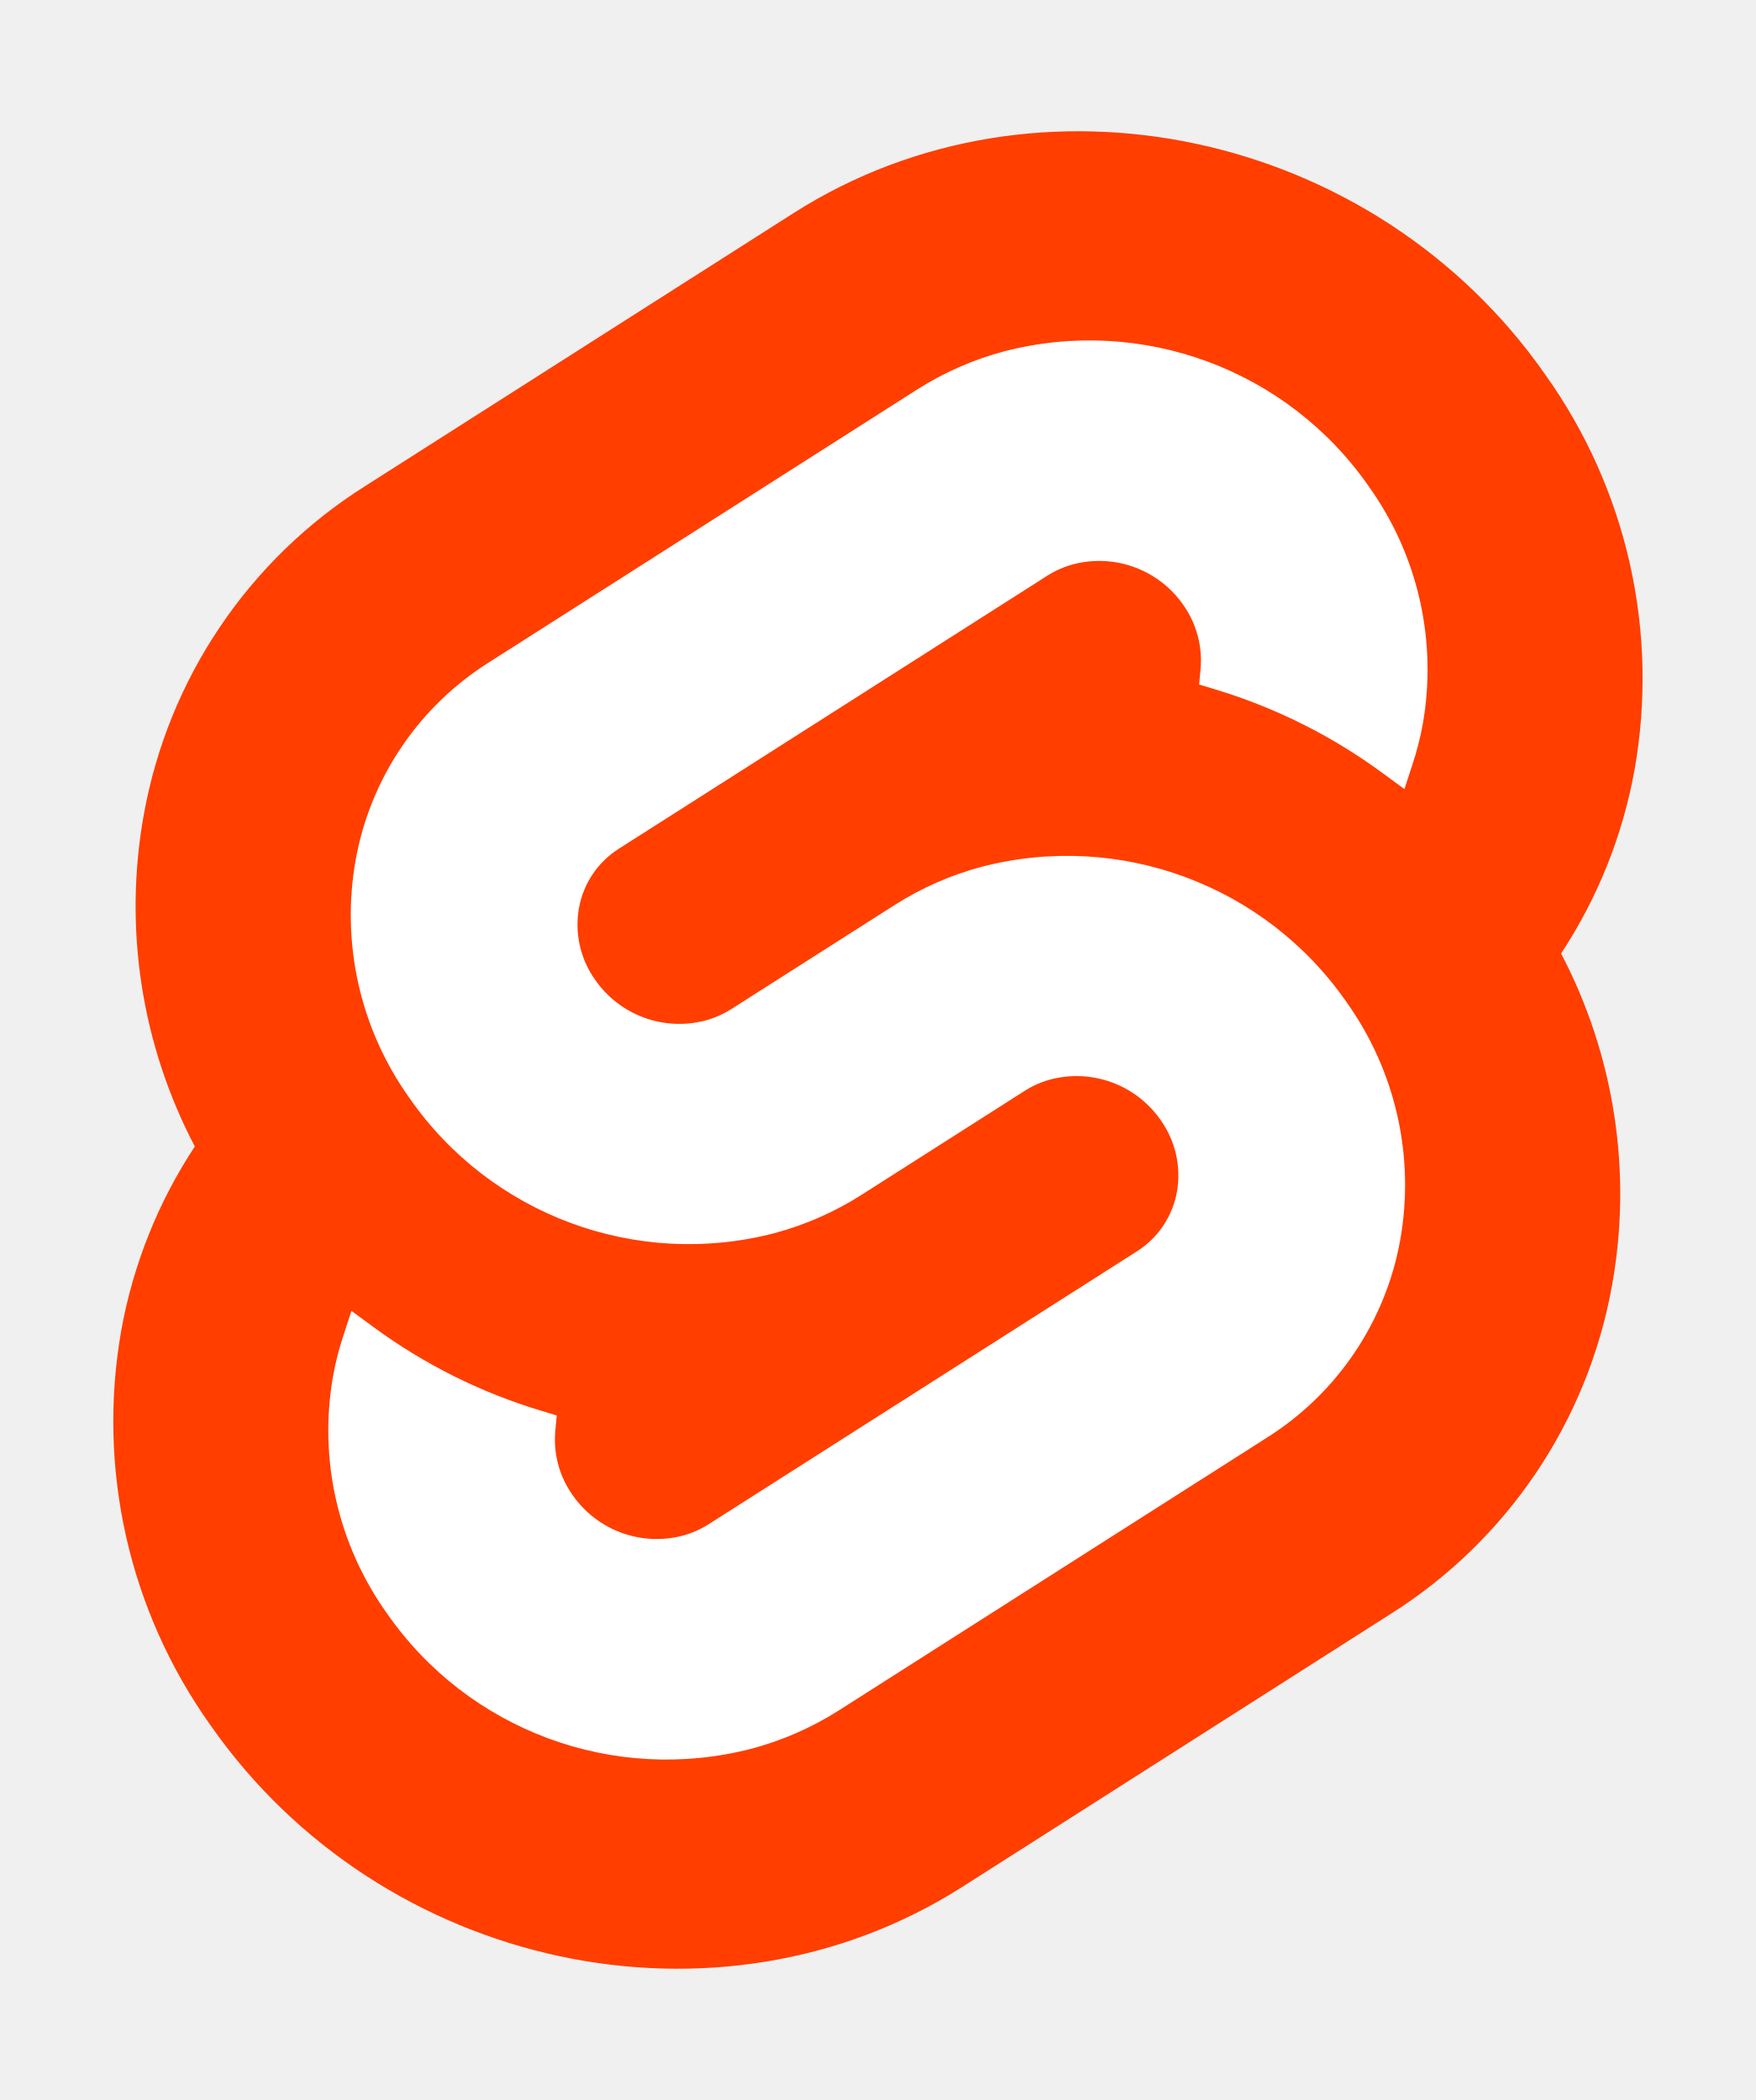
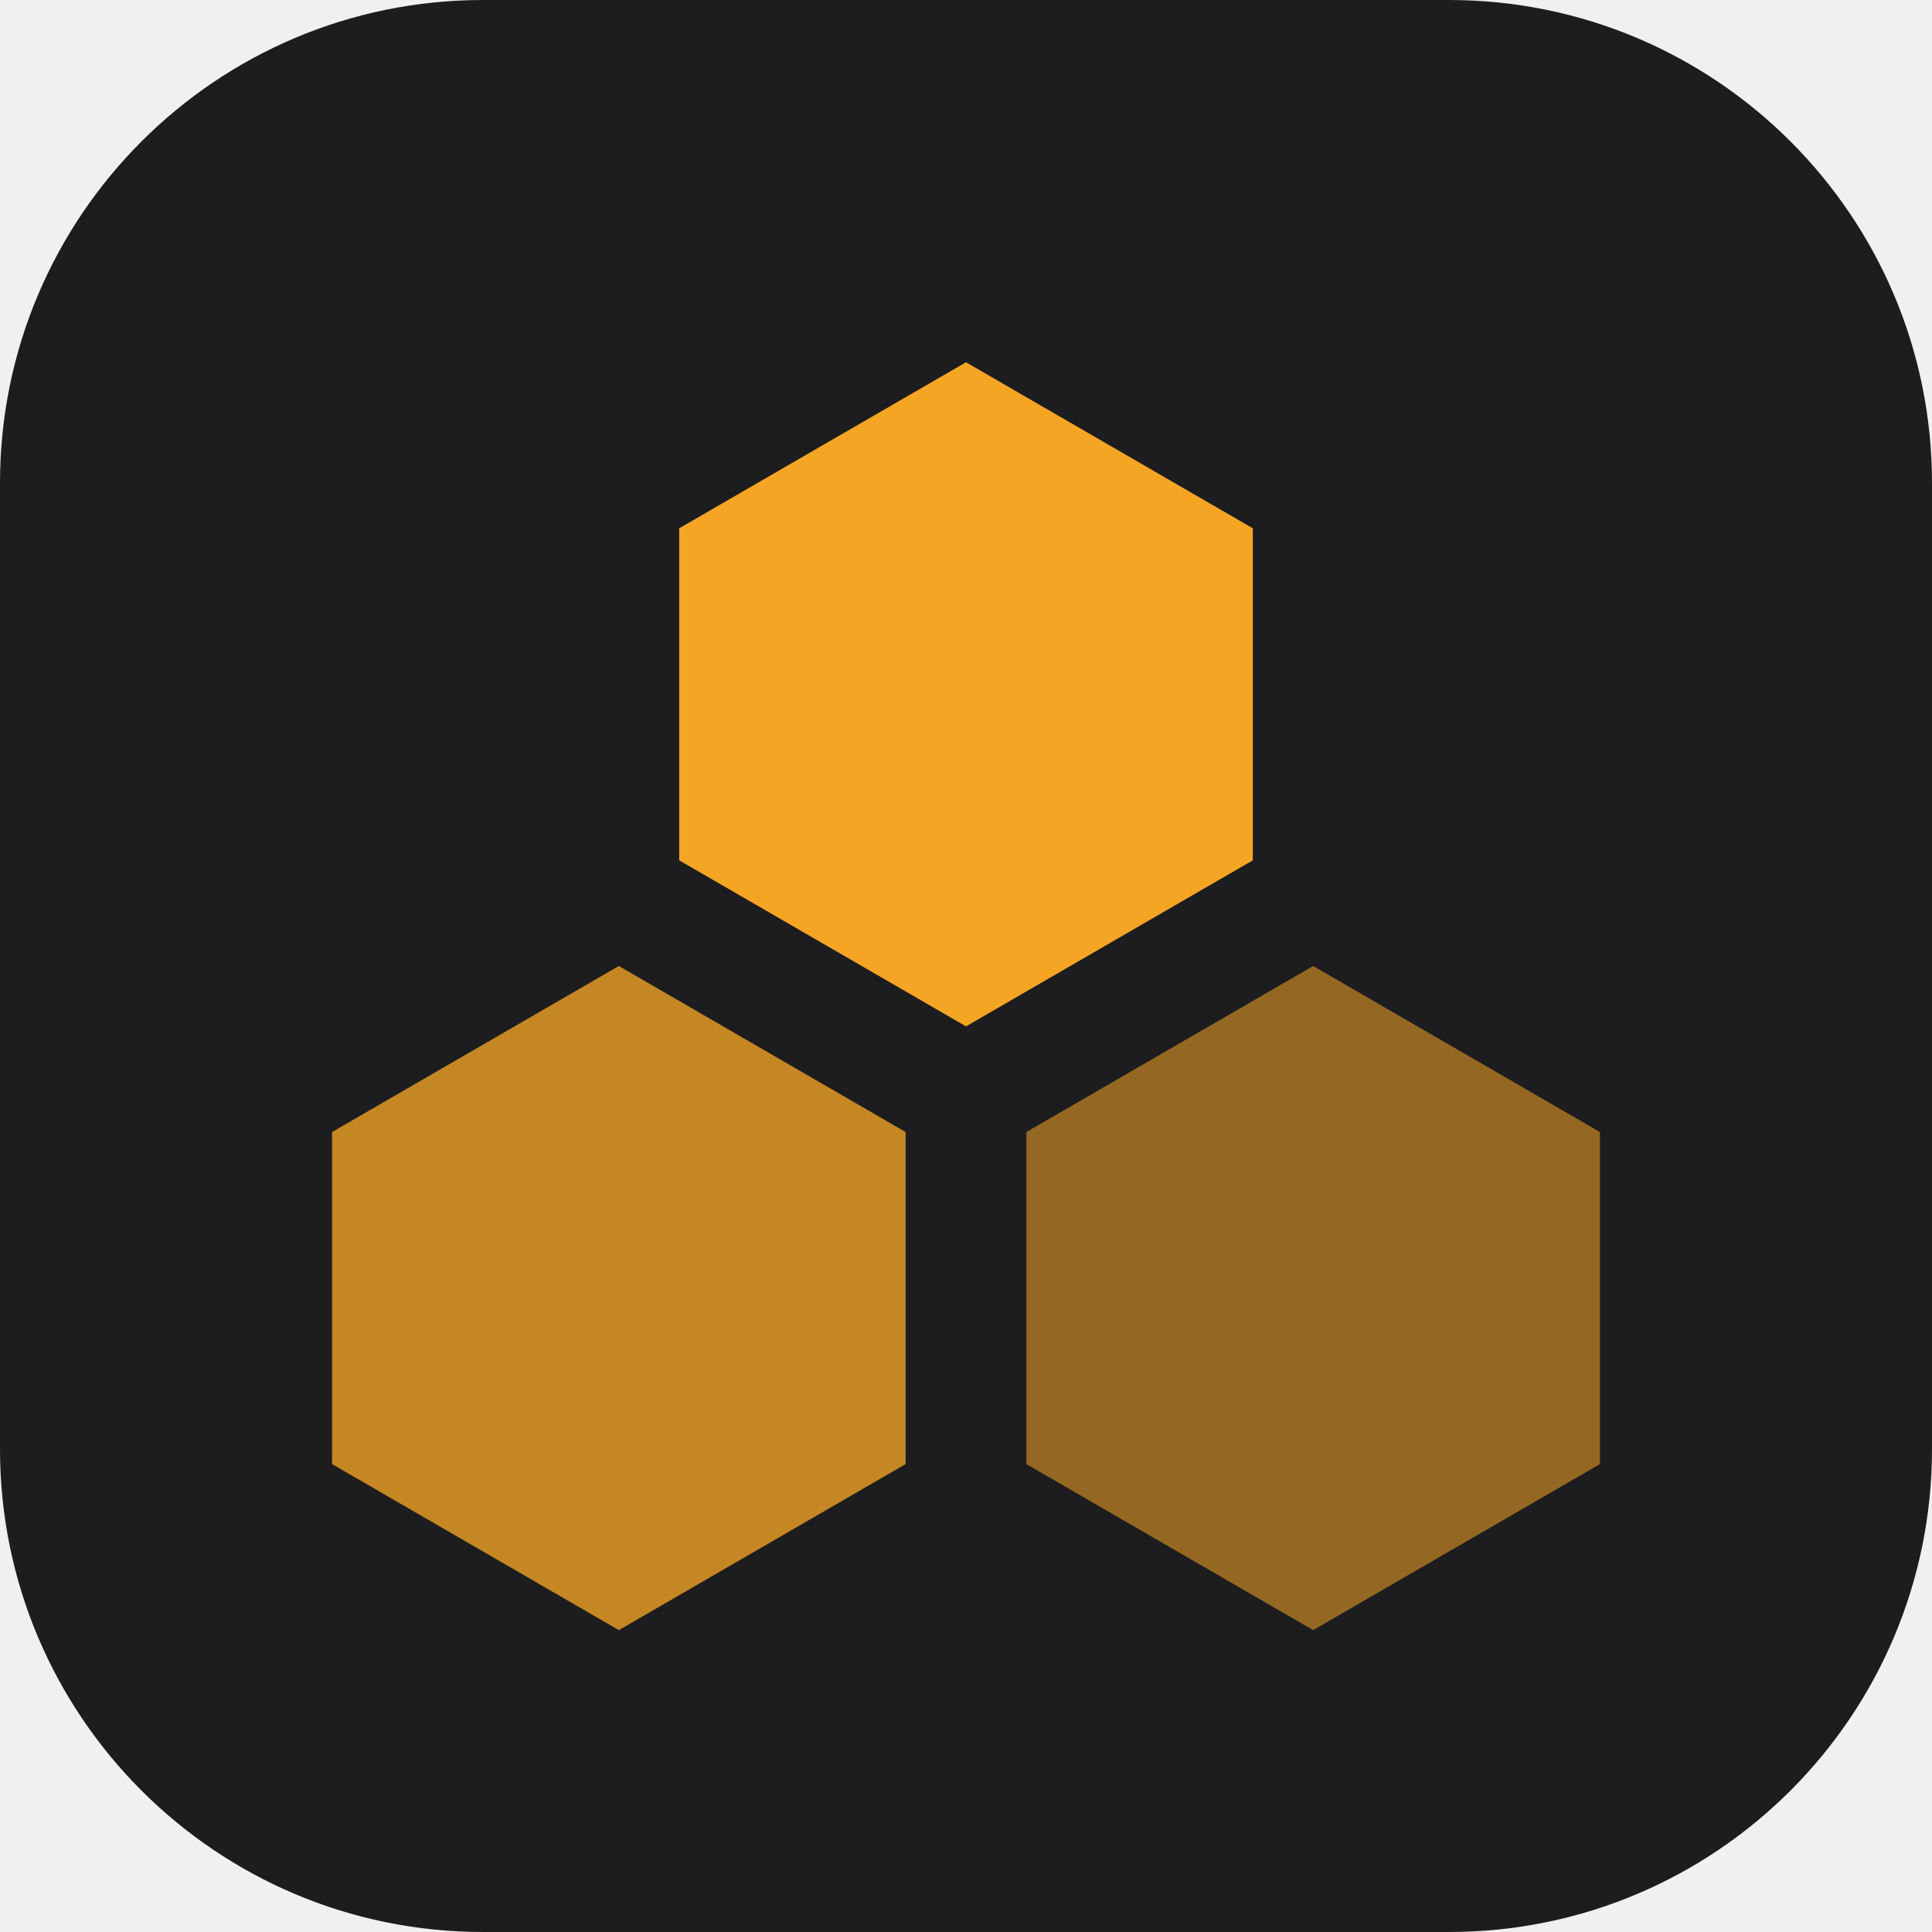
- <svg xmlns="http://www.w3.org/2000/svg" width="107" height="128" viewBox="0 0 107 128">
-   <path d="M94.157 22.819c-10.4-14.885-30.94-19.297-45.792-9.835L22.282 29.608A29.92 29.92 0 0 0 8.764 49.65a31.5 31.5 0 0 0 3.108 20.231 30 30 0 0 0-4.477 11.183 31.9 31.9 0 0 0 5.448 24.116c10.402 14.887 30.942 19.297 45.791 9.835l26.083-16.624A29.92 29.92 0 0 0 98.235 78.35a31.53 31.53 0 0 0-3.105-20.232 30 30 0 0 0 4.474-11.182 31.88 31.88 0 0 0-5.447-24.116" style="fill:#ff3e00" />
-   <path d="M45.817 106.582a20.72 20.72 0 0 1-22.237-8.243 19.17 19.17 0 0 1-3.277-14.503 18 18 0 0 1 .624-2.435l.49-1.498 1.337.981a33.6 33.6 0 0 0 10.203 5.098l.97.294-.09.968a5.85 5.85 0 0 0 1.052 3.878 6.24 6.24 0 0 0 6.695 2.485 5.8 5.8 0 0 0 1.603-.704L69.27 76.28a5.43 5.43 0 0 0 2.45-3.631 5.8 5.8 0 0 0-.987-4.371 6.24 6.24 0 0 0-6.698-2.487 5.7 5.7 0 0 0-1.6.704l-9.953 6.345a19 19 0 0 1-5.296 2.326 20.72 20.72 0 0 1-22.237-8.243 19.17 19.17 0 0 1-3.277-14.502 17.99 17.99 0 0 1 8.13-12.052l26.081-16.623a19 19 0 0 1 5.3-2.329 20.72 20.72 0 0 1 22.237 8.243 19.17 19.17 0 0 1 3.277 14.503 18 18 0 0 1-.624 2.435l-.49 1.498-1.337-.98a33.6 33.6 0 0 0-10.203-5.1l-.97-.294.09-.968a5.86 5.86 0 0 0-1.052-3.878 6.24 6.24 0 0 0-6.696-2.485 5.8 5.8 0 0 0-1.602.704L37.73 51.72a5.42 5.42 0 0 0-2.449 3.63 5.79 5.79 0 0 0 .986 4.372 6.24 6.24 0 0 0 6.698 2.486 5.8 5.8 0 0 0 1.602-.704l9.952-6.342a19 19 0 0 1 5.295-2.328 20.72 20.72 0 0 1 22.237 8.242 19.17 19.17 0 0 1 3.277 14.503 18 18 0 0 1-8.13 12.053l-26.081 16.622a19 19 0 0 1-5.3 2.328" style="fill:#fff" />
+ <svg xmlns="http://www.w3.org/2000/svg" viewBox="0 0 64 64">
+   <rect width="64" height="64" rx="16" fill="#1d1d1f" />
+   <g fill="#f5a524">
+     <path d="M32 12l9.5 5.5v11L32 34l-9.5-5.5v-11z" />
+     <path d="M20.5 32l9.5 5.5v11L20.5 54 11 48.5v-11z" opacity=".78" />
+     <path d="M43.5 32l9.5 5.5v11L43.5 54 34 48.5v-11z" opacity=".55" />
+   </g>
</svg>
